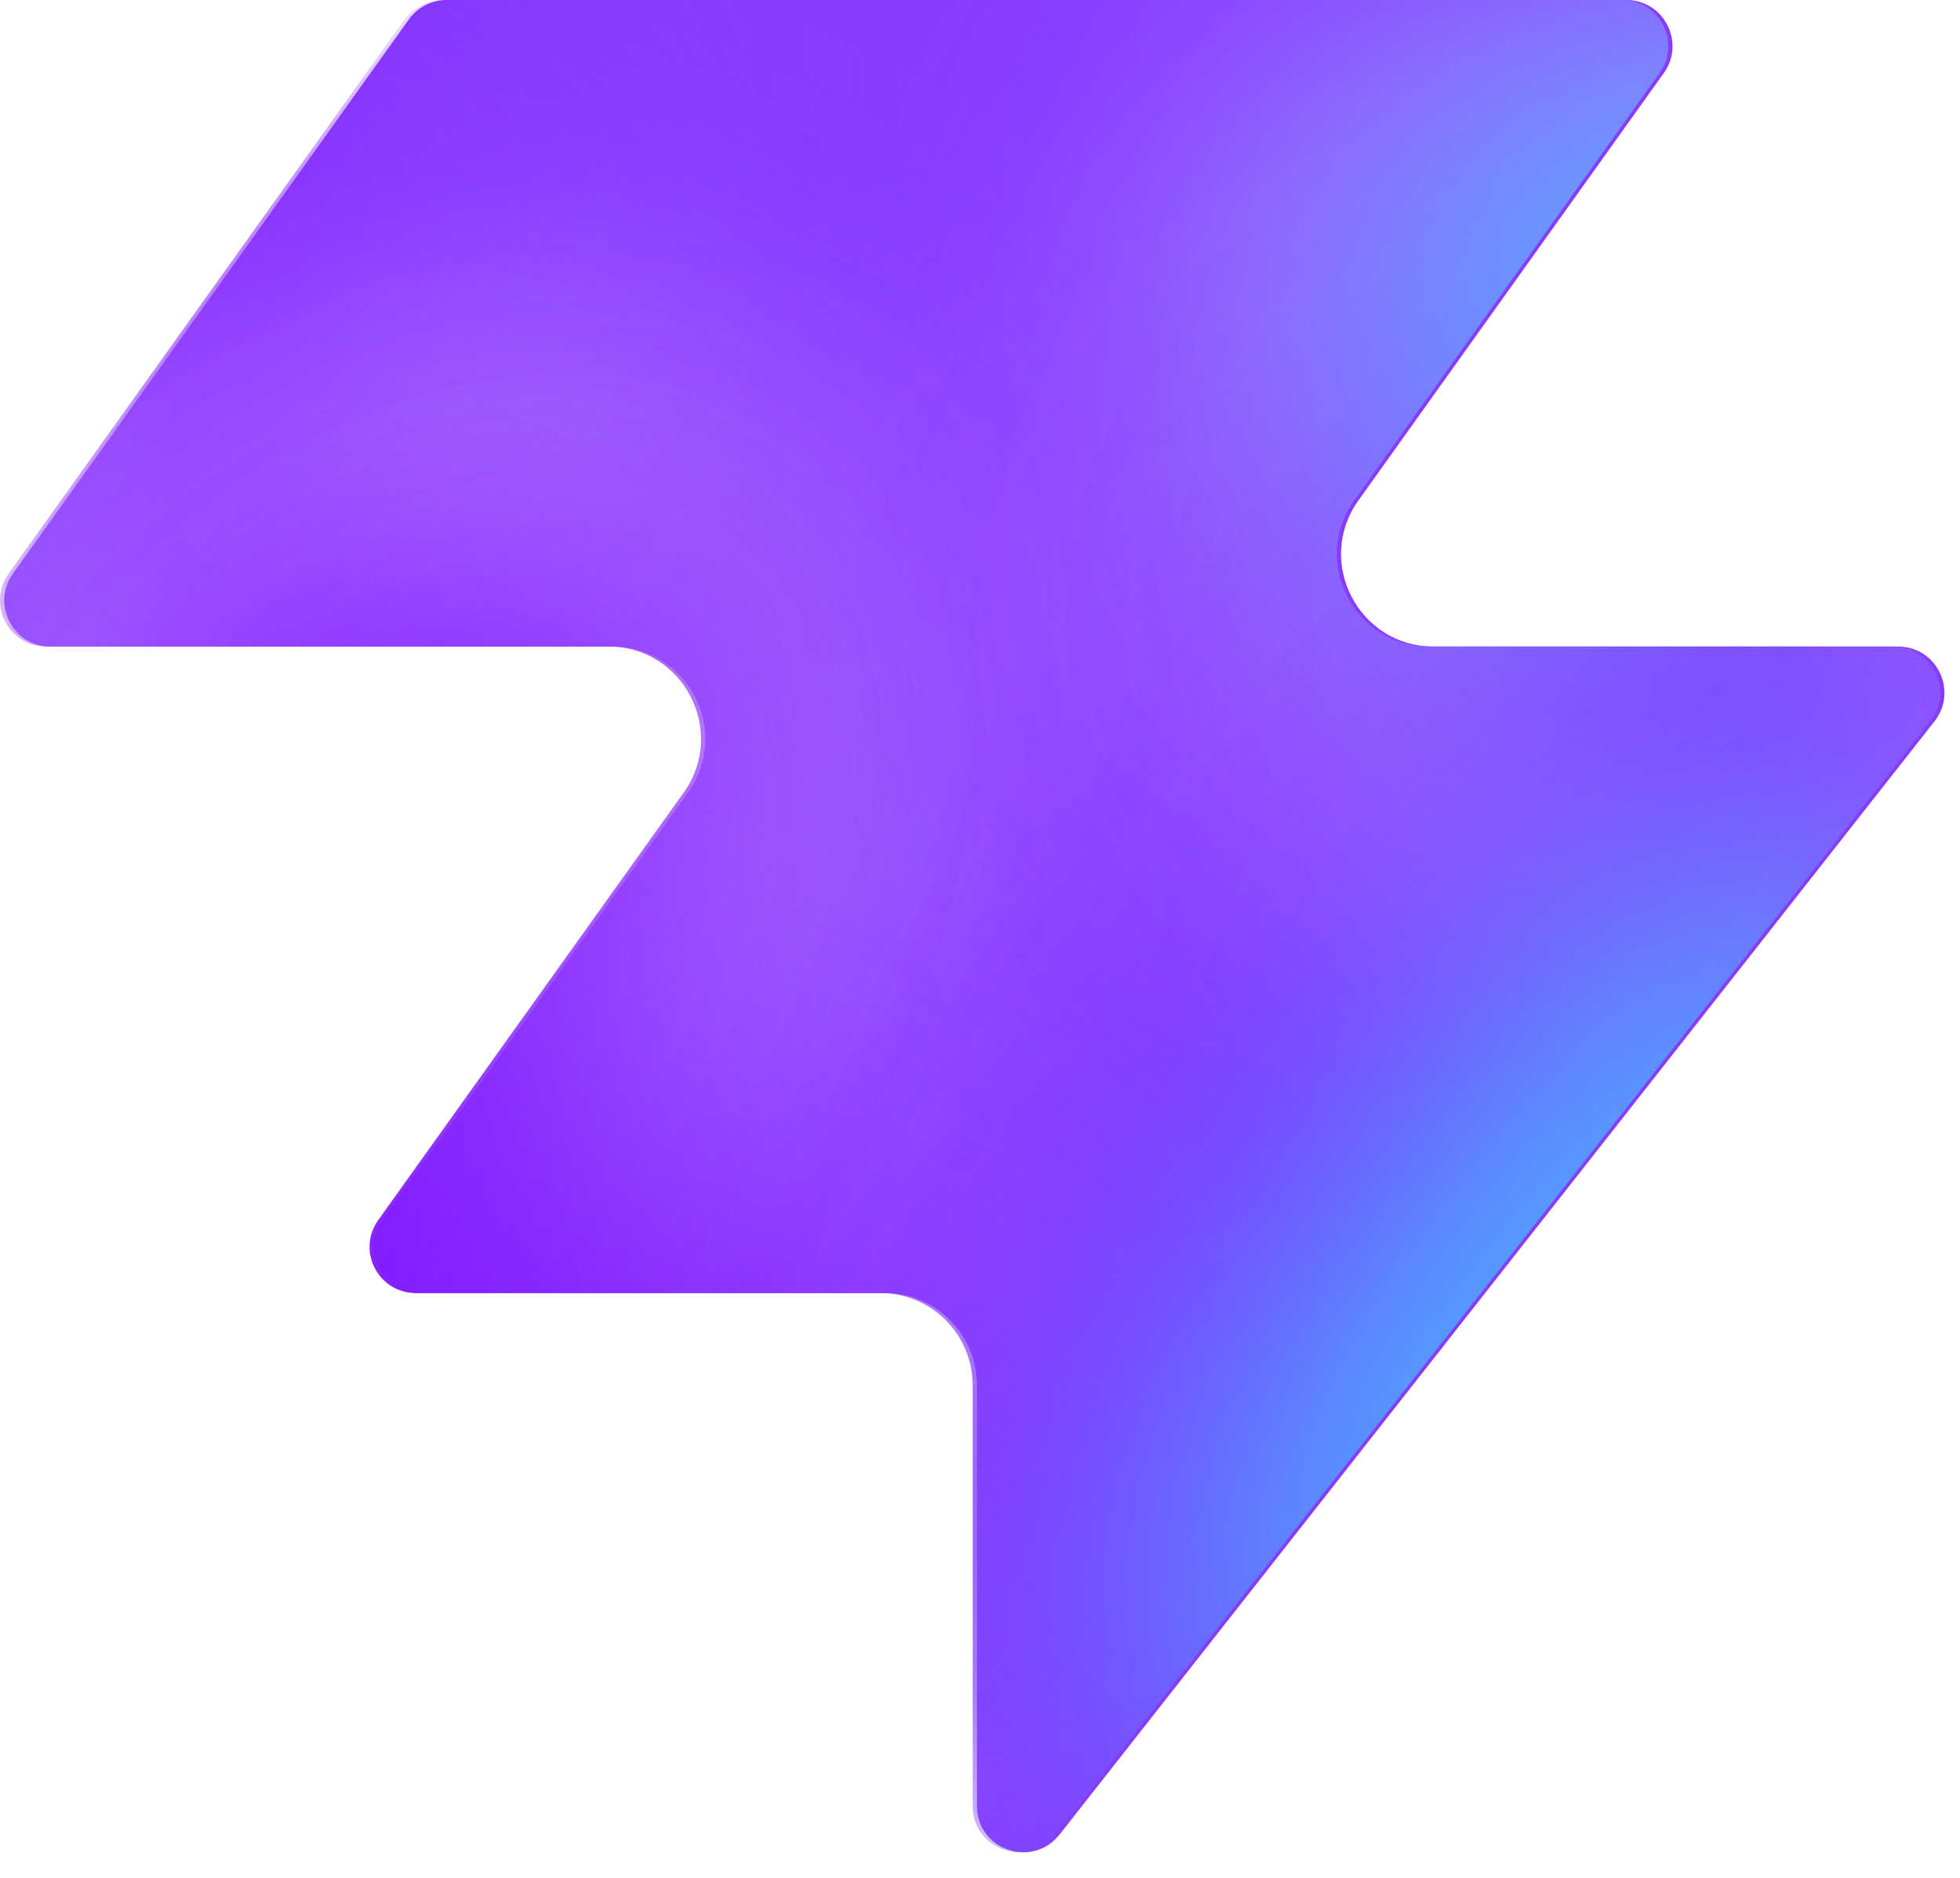
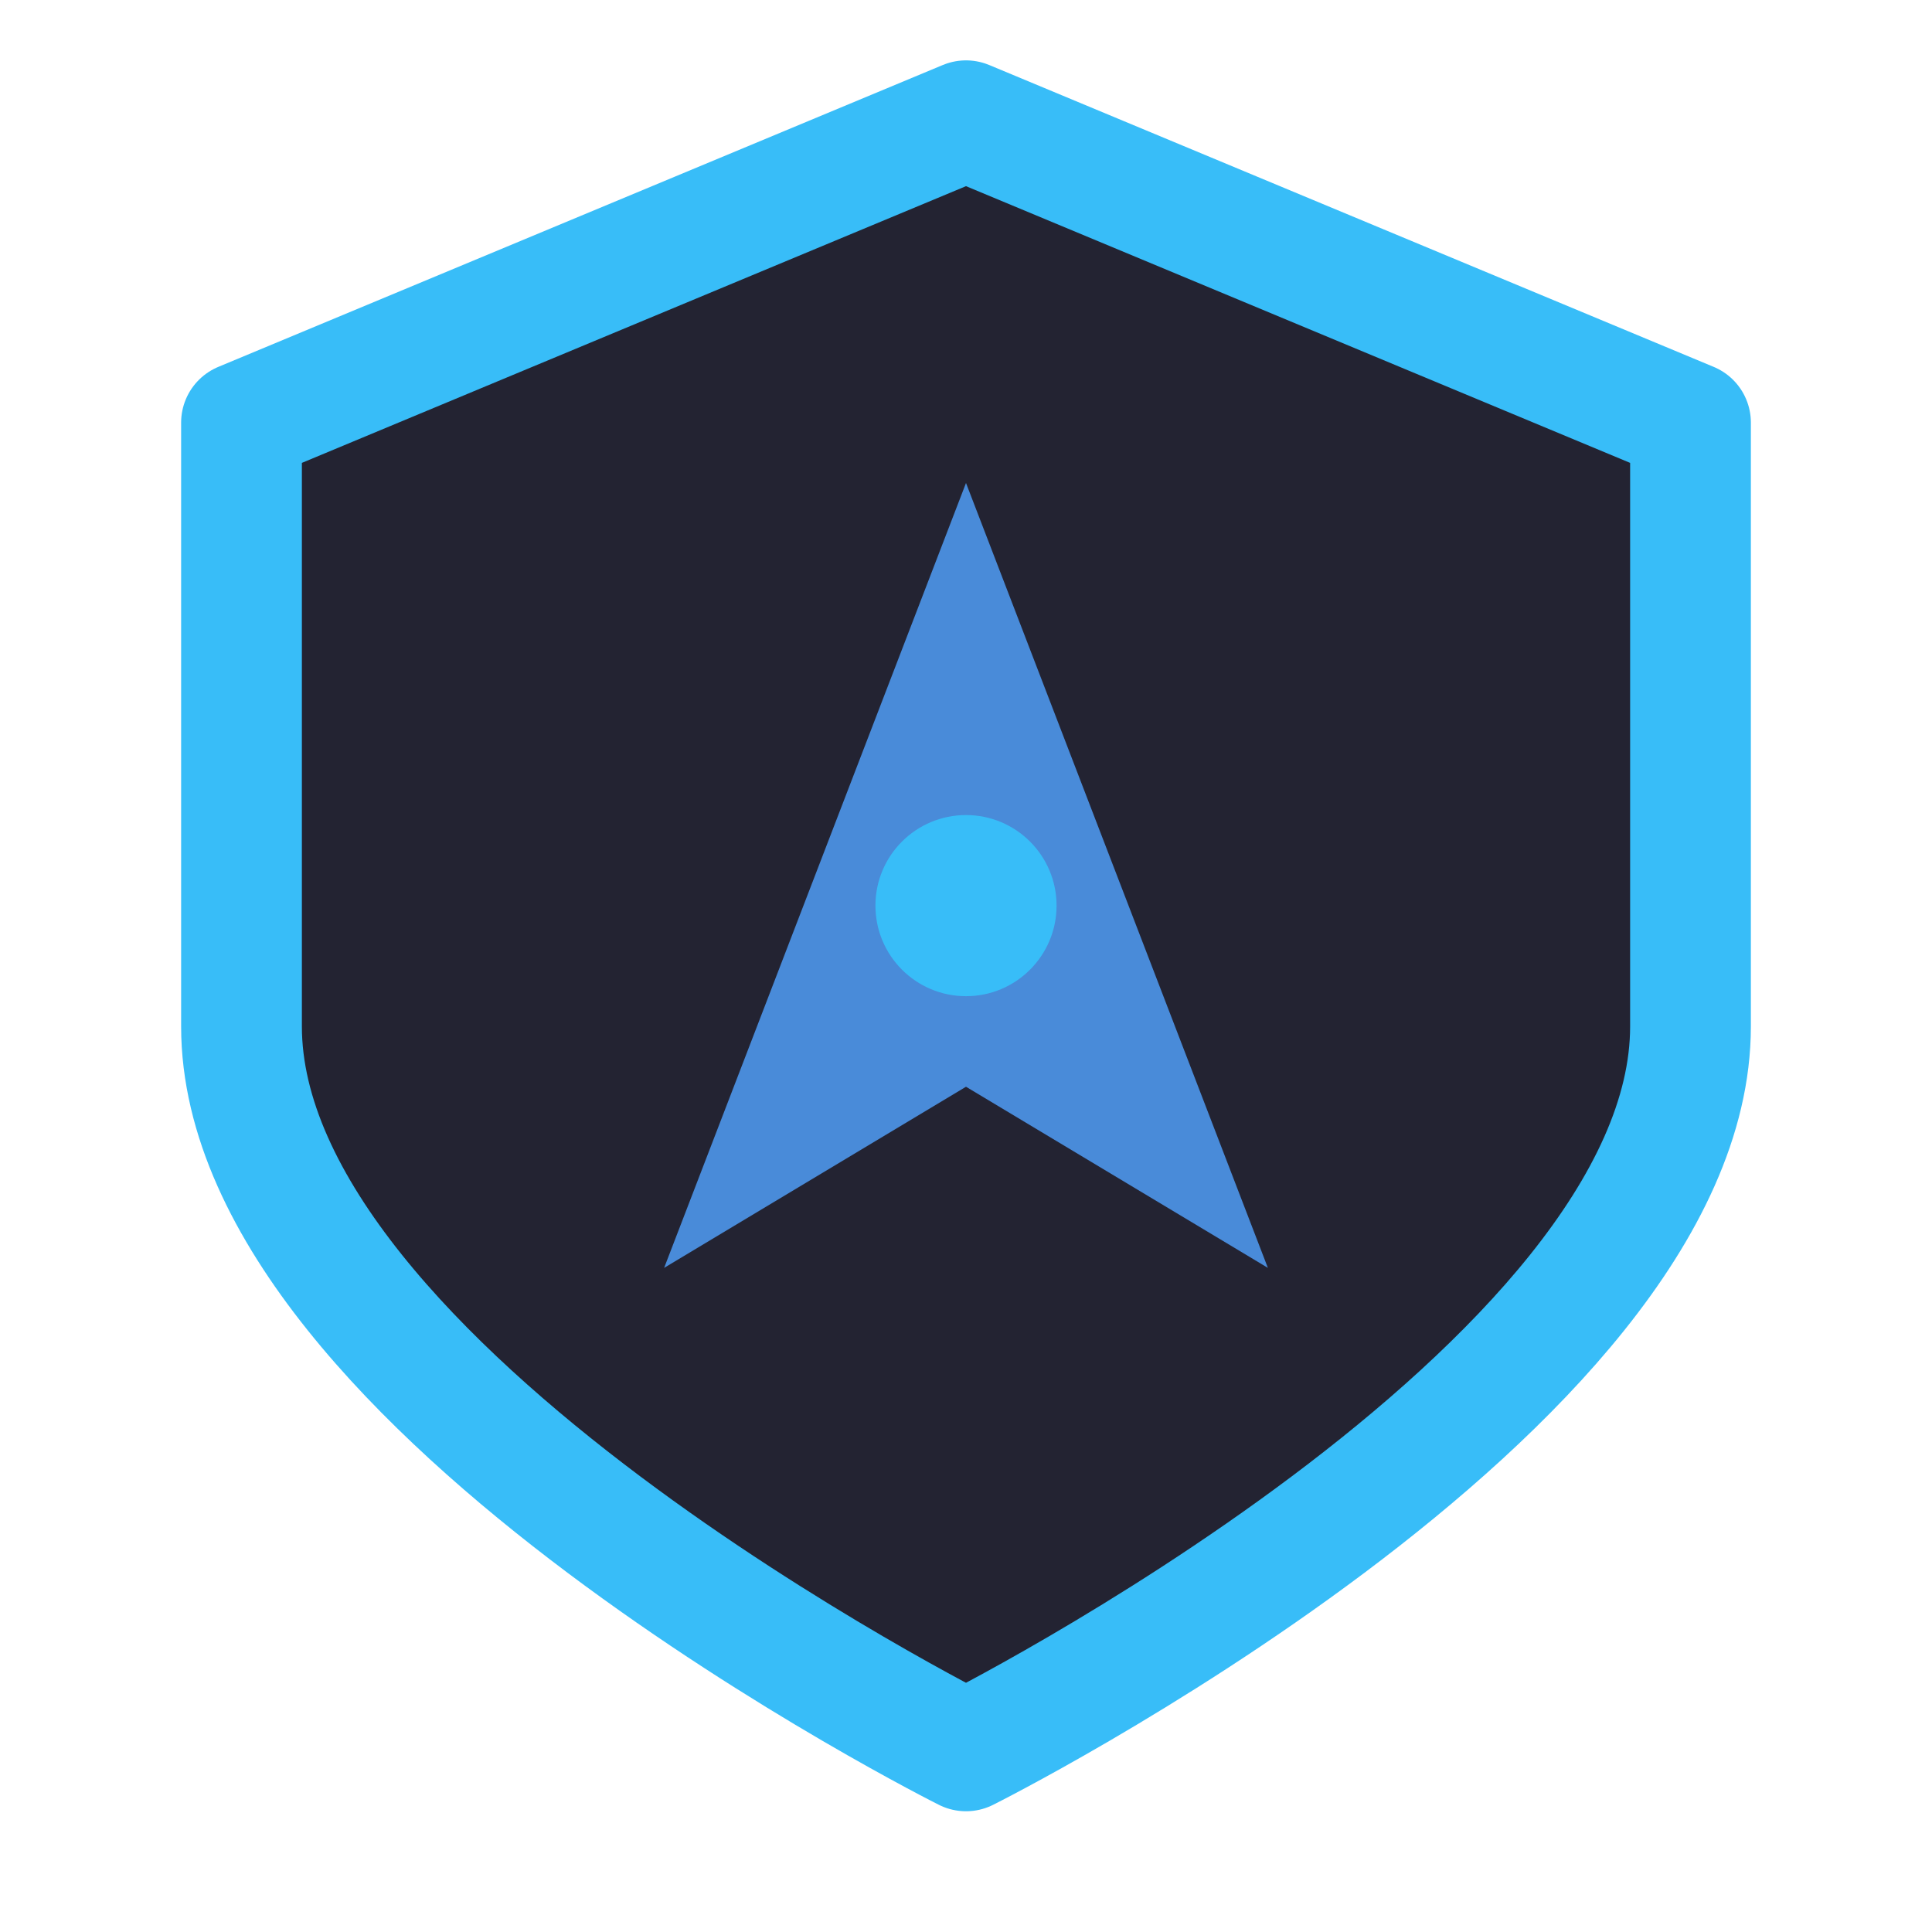
- <svg xmlns="http://www.w3.org/2000/svg" width="48" height="46" fill="none" viewBox="0 0 48 46">
-   <path fill="#863bff" d="M25.946 44.938c-.664.845-2.021.375-2.021-.698V33.937a2.26 2.26 0 0 0-2.262-2.262H10.287c-.92 0-1.456-1.04-.92-1.788l7.48-10.471c1.07-1.497 0-3.578-1.842-3.578H1.237c-.92 0-1.456-1.04-.92-1.788L10.013.474c.214-.297.556-.474.92-.474h28.894c.92 0 1.456 1.04.92 1.788l-7.48 10.471c-1.07 1.498 0 3.579 1.842 3.579h11.377c.943 0 1.473 1.088.89 1.83L25.947 44.94z" style="fill:#863bff;fill:color(display-p3 .525 .23 1);fill-opacity:1" />
-   <mask id="a" width="48" height="46" x="0" y="0" maskUnits="userSpaceOnUse" style="mask-type:alpha">
-     <path fill="#000" d="M25.842 44.938c-.664.844-2.021.375-2.021-.698V33.937a2.26 2.26 0 0 0-2.262-2.262H10.183c-.92 0-1.456-1.04-.92-1.788l7.48-10.471c1.07-1.498 0-3.579-1.842-3.579H1.133c-.92 0-1.456-1.04-.92-1.787L9.91.473c.214-.297.556-.474.92-.474h28.894c.92 0 1.456 1.04.92 1.788l-7.48 10.471c-1.07 1.498 0 3.578 1.842 3.578h11.377c.943 0 1.473 1.088.89 1.832L25.843 44.94z" style="fill:#000;fill-opacity:1" />
-   </mask>
-   <g mask="url(#a)">
-     <g filter="url(#b)">
-       <ellipse cx="5.508" cy="14.704" fill="#ede6ff" rx="5.508" ry="14.704" style="fill:#ede6ff;fill:color(display-p3 .927 .903 1);fill-opacity:1" transform="matrix(.00324 1 1 -.00324 -4.47 31.516)" />
-     </g>
-     <g filter="url(#c)">
-       <ellipse cx="10.399" cy="29.851" fill="#ede6ff" rx="10.399" ry="29.851" style="fill:#ede6ff;fill:color(display-p3 .927 .903 1);fill-opacity:1" transform="matrix(.00324 1 1 -.00324 -39.328 7.883)" />
-     </g>
-     <g filter="url(#d)">
-       <ellipse cx="5.508" cy="30.487" fill="#7e14ff" rx="5.508" ry="30.487" style="fill:#7e14ff;fill:color(display-p3 .492 .077 1);fill-opacity:1" transform="rotate(89.814 -25.913 -14.639)scale(1 -1)" />
-     </g>
-     <g filter="url(#e)">
-       <ellipse cx="5.508" cy="30.599" fill="#7e14ff" rx="5.508" ry="30.599" style="fill:#7e14ff;fill:color(display-p3 .492 .077 1);fill-opacity:1" transform="rotate(89.814 -32.644 -3.334)scale(1 -1)" />
-     </g>
-     <g filter="url(#f)">
-       <ellipse cx="5.508" cy="30.599" fill="#7e14ff" rx="5.508" ry="30.599" style="fill:#7e14ff;fill:color(display-p3 .492 .077 1);fill-opacity:1" transform="matrix(.00324 1 1 -.00324 -34.34 30.47)" />
-     </g>
-     <g filter="url(#g)">
-       <ellipse cx="14.072" cy="22.078" fill="#ede6ff" rx="14.072" ry="22.078" style="fill:#ede6ff;fill:color(display-p3 .927 .903 1);fill-opacity:1" transform="rotate(93.35 24.506 48.493)scale(-1 1)" />
-     </g>
-     <g filter="url(#h)">
-       <ellipse cx="3.47" cy="21.501" fill="#7e14ff" rx="3.47" ry="21.501" style="fill:#7e14ff;fill:color(display-p3 .492 .077 1);fill-opacity:1" transform="rotate(89.009 28.708 47.59)scale(-1 1)" />
-     </g>
-     <g filter="url(#i)">
-       <ellipse cx="3.47" cy="21.501" fill="#7e14ff" rx="3.47" ry="21.501" style="fill:#7e14ff;fill:color(display-p3 .492 .077 1);fill-opacity:1" transform="rotate(89.009 28.708 47.59)scale(-1 1)" />
-     </g>
-     <g filter="url(#j)">
-       <ellipse cx=".387" cy="8.972" fill="#7e14ff" rx="4.407" ry="29.108" style="fill:#7e14ff;fill:color(display-p3 .492 .077 1);fill-opacity:1" transform="rotate(39.51 .387 8.972)" />
-     </g>
-     <g filter="url(#k)">
-       <ellipse cx="47.523" cy="-6.092" fill="#7e14ff" rx="4.407" ry="29.108" style="fill:#7e14ff;fill:color(display-p3 .492 .077 1);fill-opacity:1" transform="rotate(37.892 47.523 -6.092)" />
-     </g>
-     <g filter="url(#l)">
-       <ellipse cx="41.412" cy="6.333" fill="#47bfff" rx="5.971" ry="9.665" style="fill:#47bfff;fill:color(display-p3 .28 .748 1);fill-opacity:1" transform="rotate(37.892 41.412 6.333)" />
-     </g>
-     <g filter="url(#m)">
-       <ellipse cx="-1.879" cy="38.332" fill="#7e14ff" rx="4.407" ry="29.108" style="fill:#7e14ff;fill:color(display-p3 .492 .077 1);fill-opacity:1" transform="rotate(37.892 -1.88 38.332)" />
-     </g>
-     <g filter="url(#n)">
-       <ellipse cx="-1.879" cy="38.332" fill="#7e14ff" rx="4.407" ry="29.108" style="fill:#7e14ff;fill:color(display-p3 .492 .077 1);fill-opacity:1" transform="rotate(37.892 -1.88 38.332)" />
-     </g>
-     <g filter="url(#o)">
-       <ellipse cx="35.651" cy="29.907" fill="#7e14ff" rx="4.407" ry="29.108" style="fill:#7e14ff;fill:color(display-p3 .492 .077 1);fill-opacity:1" transform="rotate(37.892 35.651 29.907)" />
-     </g>
-     <g filter="url(#p)">
-       <ellipse cx="38.418" cy="32.4" fill="#47bfff" rx="5.971" ry="15.297" style="fill:#47bfff;fill:color(display-p3 .28 .748 1);fill-opacity:1" transform="rotate(37.892 38.418 32.4)" />
-     </g>
-   </g>
-   <defs>
-     <filter id="b" width="60.045" height="41.654" x="-19.77" y="16.149" color-interpolation-filters="sRGB" filterUnits="userSpaceOnUse">
-       <feFlood flood-opacity="0" result="BackgroundImageFix" />
-       <feBlend in="SourceGraphic" in2="BackgroundImageFix" result="shape" />
-       <feGaussianBlur result="effect1_foregroundBlur_2002_17158" stdDeviation="7.659" />
-     </filter>
-     <filter id="c" width="90.34" height="51.437" x="-54.613" y="-7.533" color-interpolation-filters="sRGB" filterUnits="userSpaceOnUse">
-       <feFlood flood-opacity="0" result="BackgroundImageFix" />
-       <feBlend in="SourceGraphic" in2="BackgroundImageFix" result="shape" />
-       <feGaussianBlur result="effect1_foregroundBlur_2002_17158" stdDeviation="7.659" />
-     </filter>
-     <filter id="d" width="79.355" height="29.4" x="-49.64" y="2.03" color-interpolation-filters="sRGB" filterUnits="userSpaceOnUse">
-       <feFlood flood-opacity="0" result="BackgroundImageFix" />
-       <feBlend in="SourceGraphic" in2="BackgroundImageFix" result="shape" />
-       <feGaussianBlur result="effect1_foregroundBlur_2002_17158" stdDeviation="4.596" />
-     </filter>
-     <filter id="e" width="79.579" height="29.4" x="-45.045" y="20.029" color-interpolation-filters="sRGB" filterUnits="userSpaceOnUse">
-       <feFlood flood-opacity="0" result="BackgroundImageFix" />
-       <feBlend in="SourceGraphic" in2="BackgroundImageFix" result="shape" />
-       <feGaussianBlur result="effect1_foregroundBlur_2002_17158" stdDeviation="4.596" />
-     </filter>
-     <filter id="f" width="79.579" height="29.4" x="-43.513" y="21.178" color-interpolation-filters="sRGB" filterUnits="userSpaceOnUse">
-       <feFlood flood-opacity="0" result="BackgroundImageFix" />
-       <feBlend in="SourceGraphic" in2="BackgroundImageFix" result="shape" />
-       <feGaussianBlur result="effect1_foregroundBlur_2002_17158" stdDeviation="4.596" />
-     </filter>
-     <filter id="g" width="74.749" height="58.852" x="15.756" y="-17.901" color-interpolation-filters="sRGB" filterUnits="userSpaceOnUse">
-       <feFlood flood-opacity="0" result="BackgroundImageFix" />
-       <feBlend in="SourceGraphic" in2="BackgroundImageFix" result="shape" />
-       <feGaussianBlur result="effect1_foregroundBlur_2002_17158" stdDeviation="7.659" />
-     </filter>
-     <filter id="h" width="61.377" height="25.362" x="23.548" y="2.284" color-interpolation-filters="sRGB" filterUnits="userSpaceOnUse">
-       <feFlood flood-opacity="0" result="BackgroundImageFix" />
-       <feBlend in="SourceGraphic" in2="BackgroundImageFix" result="shape" />
-       <feGaussianBlur result="effect1_foregroundBlur_2002_17158" stdDeviation="4.596" />
-     </filter>
-     <filter id="i" width="61.377" height="25.362" x="23.548" y="2.284" color-interpolation-filters="sRGB" filterUnits="userSpaceOnUse">
-       <feFlood flood-opacity="0" result="BackgroundImageFix" />
-       <feBlend in="SourceGraphic" in2="BackgroundImageFix" result="shape" />
-       <feGaussianBlur result="effect1_foregroundBlur_2002_17158" stdDeviation="4.596" />
-     </filter>
-     <filter id="j" width="56.045" height="63.649" x="-27.636" y="-22.853" color-interpolation-filters="sRGB" filterUnits="userSpaceOnUse">
-       <feFlood flood-opacity="0" result="BackgroundImageFix" />
-       <feBlend in="SourceGraphic" in2="BackgroundImageFix" result="shape" />
-       <feGaussianBlur result="effect1_foregroundBlur_2002_17158" stdDeviation="4.596" />
-     </filter>
-     <filter id="k" width="54.814" height="64.646" x="20.116" y="-38.415" color-interpolation-filters="sRGB" filterUnits="userSpaceOnUse">
-       <feFlood flood-opacity="0" result="BackgroundImageFix" />
-       <feBlend in="SourceGraphic" in2="BackgroundImageFix" result="shape" />
-       <feGaussianBlur result="effect1_foregroundBlur_2002_17158" stdDeviation="4.596" />
-     </filter>
-     <filter id="l" width="33.541" height="35.313" x="24.641" y="-11.323" color-interpolation-filters="sRGB" filterUnits="userSpaceOnUse">
-       <feFlood flood-opacity="0" result="BackgroundImageFix" />
-       <feBlend in="SourceGraphic" in2="BackgroundImageFix" result="shape" />
-       <feGaussianBlur result="effect1_foregroundBlur_2002_17158" stdDeviation="4.596" />
-     </filter>
-     <filter id="m" width="54.814" height="64.646" x="-29.286" y="6.009" color-interpolation-filters="sRGB" filterUnits="userSpaceOnUse">
-       <feFlood flood-opacity="0" result="BackgroundImageFix" />
-       <feBlend in="SourceGraphic" in2="BackgroundImageFix" result="shape" />
-       <feGaussianBlur result="effect1_foregroundBlur_2002_17158" stdDeviation="4.596" />
-     </filter>
-     <filter id="n" width="54.814" height="64.646" x="-29.286" y="6.009" color-interpolation-filters="sRGB" filterUnits="userSpaceOnUse">
-       <feFlood flood-opacity="0" result="BackgroundImageFix" />
-       <feBlend in="SourceGraphic" in2="BackgroundImageFix" result="shape" />
-       <feGaussianBlur result="effect1_foregroundBlur_2002_17158" stdDeviation="4.596" />
-     </filter>
-     <filter id="o" width="54.814" height="64.646" x="8.244" y="-2.416" color-interpolation-filters="sRGB" filterUnits="userSpaceOnUse">
-       <feFlood flood-opacity="0" result="BackgroundImageFix" />
-       <feBlend in="SourceGraphic" in2="BackgroundImageFix" result="shape" />
-       <feGaussianBlur result="effect1_foregroundBlur_2002_17158" stdDeviation="4.596" />
-     </filter>
-     <filter id="p" width="39.409" height="43.623" x="18.713" y="10.588" color-interpolation-filters="sRGB" filterUnits="userSpaceOnUse">
-       <feFlood flood-opacity="0" result="BackgroundImageFix" />
-       <feBlend in="SourceGraphic" in2="BackgroundImageFix" result="shape" />
-       <feGaussianBlur result="effect1_foregroundBlur_2002_17158" stdDeviation="4.596" />
-     </filter>
-   </defs>
+ <svg xmlns="http://www.w3.org/2000/svg" viewBox="0 0 32 32" width="32" height="32">
+   <path d="M16 2 L28 7 L28 17 C28 23 16 29 16 29 C16 29 4 23 4 17 L4 7 Z" fill="rgba(12, 12, 28, 0.9)" stroke="#38bdf8" stroke-width="2" stroke-linejoin="round" />
+   <polygon points="16,8 21,21 16,18 11,21" fill="#4a90e2" opacity="0.95" />
+   <circle cx="16" cy="15" r="1.5" fill="#38bdf8" />
</svg>
